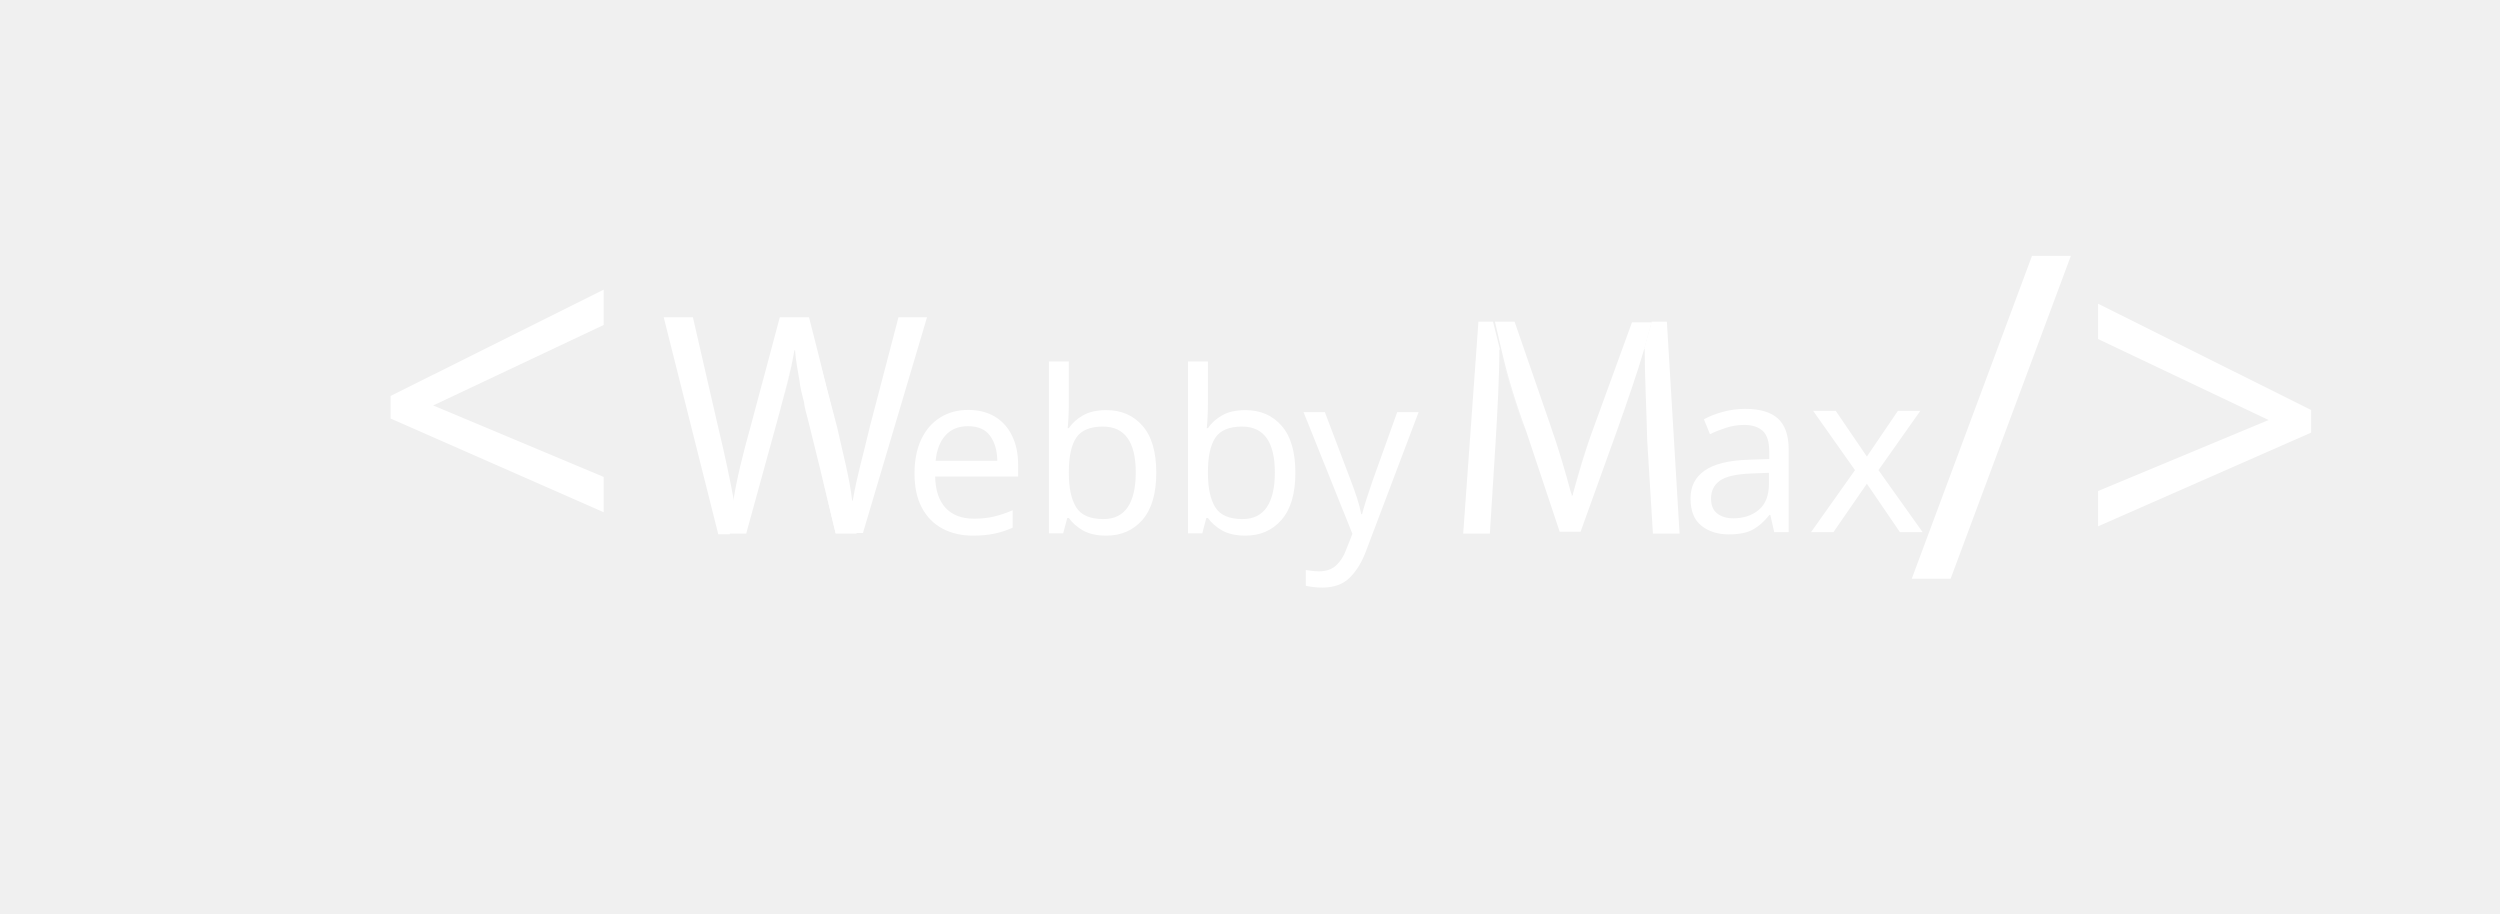
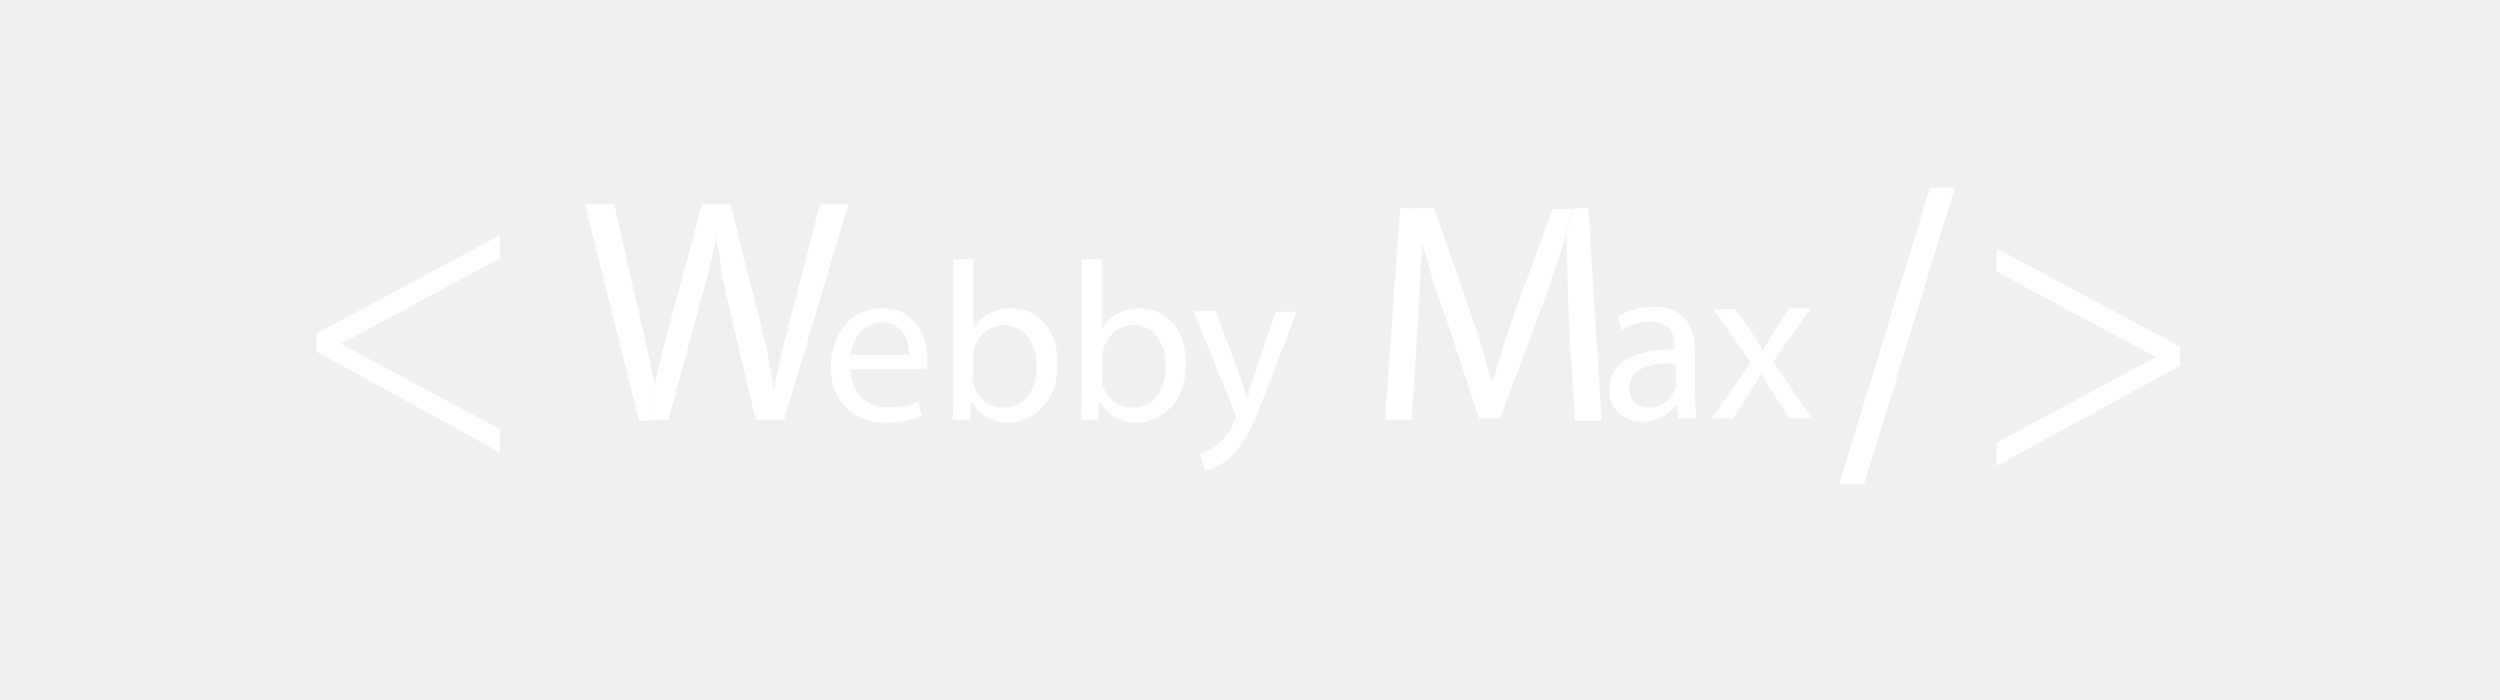
- <svg xmlns="http://www.w3.org/2000/svg" version="1.1" id="Layer_1" x="0px" y="0px" viewBox="-58 81 394 144" enable-background="new -58 81 394 144" xml:space="preserve">
+ <svg xmlns="http://www.w3.org/2000/svg" version="1.1" id="Layer_1" x="0px" y="0px" viewBox="0 187 300 84" enable-background="new 0 187 300 84" xml:space="preserve">
  <g>
-     <text transform="matrix(1 0 0 1 84.1743 165.0565)" fill="#FFFFFF" font-family="'MyriadPro-Regular'" font-size="35.644">ebby</text>
-     <text transform="matrix(1 0 0 1 206.7861 164.8592)" fill="#FFFFFF" font-family="'MyriadPro-Regular'" font-size="35.644">ax</text>
-     <text transform="matrix(1 0 0 1 -5.269694e-05 169.9938)" fill="#FFFFFF" font-family="'AdobeDevanagari-Regular'" font-size="71.287">&lt;</text>
-     <text transform="matrix(1 0 0 1 242.5733 172.2108)" fill="#FFFFFF" font-family="'AdobeDevanagari-Regular'" font-size="71.287">/&gt;</text>
+     <g enable-background="new    ">
+       <path fill="#FFFFFF" d="M102.1,231.3c0.1,3.2,2.1,4.6,4.5,4.6c1.7,0,2.7-0.3,3.6-0.7l0.4,1.7c-0.8,0.4-2.3,0.8-4.4,0.8    c-4,0-6.5-2.7-6.5-6.6c0-4,2.3-7.1,6.2-7.1c4.3,0,5.4,3.8,5.4,6.2c0,0.5-0.1,0.9-0.1,1.1H102.1z M109.1,229.6    c0-1.5-0.6-3.9-3.3-3.9c-2.4,0-3.5,2.2-3.7,3.9H109.1z" />
+       <path fill="#FFFFFF" d="M114.3,237.4c0.1-0.9,0.1-2.2,0.1-3.4v-15.9h2.4v8.3h0.1c0.8-1.5,2.4-2.4,4.5-2.4c3.3,0,5.6,2.7,5.5,6.7    c0,4.7-3,7-5.9,7c-1.9,0-3.4-0.7-4.4-2.5h-0.1l-0.1,2.2H114.3z M116.7,232.2c0,0.3,0.1,0.6,0.1,0.9c0.5,1.7,1.8,2.8,3.6,2.8    c2.5,0,4-2,4-5c0-2.6-1.4-4.9-3.9-4.9c-1.6,0-3.1,1.1-3.6,2.9c-0.1,0.3-0.1,0.6-0.1,1V232.2z" />
+       <path fill="#FFFFFF" d="M129.7,237.4c0.1-0.9,0.1-2.2,0.1-3.4v-15.9h2.4v8.3h0.1c0.8-1.5,2.4-2.4,4.5-2.4c3.3,0,5.6,2.7,5.5,6.7    c0,4.7-3,7-5.9,7c-1.9,0-3.4-0.7-4.4-2.5h-0.1l-0.1,2.2H129.7z M132.2,232.2c0,0.3,0.1,0.6,0.1,0.9c0.5,1.7,1.8,2.8,3.6,2.8    c2.5,0,4-2,4-5c0-2.6-1.4-4.9-3.9-4.9c-1.6,0-3.1,1.1-3.6,2.9c-0.1,0.3-0.1,0.6-0.1,1V232.2z" />
+       <path fill="#FFFFFF" d="M145.9,224.3l2.9,7.8c0.3,0.9,0.6,1.9,0.8,2.7h0.1c0.2-0.8,0.5-1.8,0.8-2.7l2.6-7.7h2.5l-3.6,9.4    c-1.7,4.5-2.9,6.8-4.5,8.2c-1.2,1-2.3,1.4-2.9,1.5l-0.6-2c0.6-0.2,1.4-0.6,2.1-1.2c0.7-0.5,1.5-1.4,2-2.7c0.1-0.2,0.2-0.4,0.2-0.6    s-0.1-0.3-0.2-0.6l-4.9-12.1H145.9z" />
+     </g>
+     <g enable-background="new    ">
+       <path fill="#FFFFFF" d="M201.4,237.3l-0.2-1.7h-0.1c-0.7,1-2.1,2-4,2c-2.7,0-4-1.9-4-3.8c0-3.2,2.8-4.9,7.9-4.9v-0.3    c0-1.1-0.3-3-3-3c-1.2,0-2.5,0.4-3.4,1l-0.5-1.6c1.1-0.7,2.7-1.2,4.3-1.2c4,0,5,2.7,5,5.4v4.9c0,1.1,0.1,2.3,0.2,3.1H201.4z     M201.1,230.6c-2.6-0.1-5.6,0.4-5.6,3c0,1.5,1,2.3,2.3,2.3c1.7,0,2.8-1.1,3.2-2.2c0.1-0.2,0.1-0.5,0.1-0.8V230.6z" />
+       <path fill="#FFFFFF" d="M208.3,224.1l1.9,2.8c0.5,0.7,0.9,1.4,1.3,2.1h0.1c0.4-0.8,0.9-1.5,1.3-2.2l1.8-2.8h2.6l-4.5,6.4l4.6,6.8    h-2.7l-1.9-3c-0.5-0.8-1-1.5-1.4-2.3h-0.1c-0.4,0.8-0.9,1.5-1.4,2.3l-1.9,3h-2.6l4.7-6.7l-4.5-6.4H208.3z" />
+     </g>
+     <g enable-background="new    ">
+       <path fill="#FFFFFF" d="M38,229.2V227l22-11.8v2.8l-19,10.2v0.1l19,10.2v2.8L38,229.2z" />
+     </g>
+     <g enable-background="new    ">
+       <path fill="#FFFFFF" d="M223.7,245.1h-3l10.9-35.6h3L223.7,245.1z" />
+       <path fill="#FFFFFF" d="M239.6,242.9v-2.8l19-10.2v-0.1l-19-10.2v-2.8l22,11.8v2.3L239.6,242.9z" />
+     </g>
  </g>
  <g>
-     <path fill="#FFFFFF" d="M177.3,131.7H175l-2.4,33.4h4.2l0.9-14.3c0.3-5,0.6-10.5,0.6-14.7h0.1l0,0L177.3,131.7z" />
-     <path fill="#FFFFFF" d="M189.5,158.6c-0.9-3.3-1.9-6.8-3.3-10.7l-5.6-16.2l0,0l5.6,16.2C187.6,151.8,188.6,155.2,189.5,158.6z" />
-     <path fill="#FFFFFF" d="M189.8,159.1c0-0.1,0-0.3,0.1-0.3C189.8,158.8,189.8,158.9,189.8,159.1h-0.1l0,0H189.8z" />
-     <path fill="#FFFFFF" d="M204.7,131.7h-2.4l-1.2,4.3c-1.2,3.9-2.5,8-4.2,12.6l-5.9,16.2h-3.3l0,0h3.3l5.9-16.2   c1.6-4.6,3.1-8.8,4.2-12.6h0.1c0,4.2,0.3,9.8,0.4,14.4l0.9,14.7h4.2L204.7,131.7z" />
-     <path fill="#FFFFFF" d="M199.2,131.7h3.1l0,0H199.2l-5.9,16.2c-1.5,4-2.5,7.6-3.4,10.8c0.9-3.3,1.9-6.8,3.4-10.8L199.2,131.7z" />
-     <path fill="#FFFFFF" d="M178.5,136L178.5,136L178.5,136c0.9,4,2.2,8.3,3.9,12.9l5.3,15.9l0,0l-5.3-15.9   C180.7,144.2,179.4,139.9,178.5,136z" />
-     <polygon fill="#FFFFFF" points="177.3,131.7 180.4,131.7 180.4,131.7  " />
-     <path fill="#FFFFFF" d="M189.7,159.1c0-0.1-0.1-0.3-0.1-0.4C189.5,158.8,189.5,158.9,189.7,159.1L189.7,159.1z" />
-     <path fill="#FFFFFF" d="M196.9,148.7c1.6-4.6,3.1-8.8,4.2-12.6l1.2-4.3h-3.1l-5.9,16.2c-1.5,4-2.5,7.6-3.4,10.8   c0,0.1,0,0.3-0.1,0.3h-0.1l0,0l0,0c0-0.1-0.1-0.3-0.1-0.4c-0.9-3.3-1.9-6.8-3.3-10.8l-5.6-16.2h-3.1l1,4.3l0,0l0,0   c0.9,4,2.2,8.3,3.9,12.9l5.3,15.9h3.3L196.9,148.7z" />
+     <g>
+       <path fill="#FFFFFF" d="M169.7,212H168l-1.8,25.4h3.2l0.7-10.9c0.2-3.8,0.5-8,0.5-11.2h0.1l0,0L169.7,212z" />
+     </g>
+     <g>
+       <path fill="#FFFFFF" d="M179,232.5c-0.7-2.5-1.4-5.2-2.5-8.1l-4.3-12.3l0,0l4.3,12.3C177.6,227.3,178.3,229.9,179,232.5z" />
+     </g>
+     <g>
+       <path fill="#FFFFFF" d="M179.2,232.9c0-0.1,0-0.2,0.1-0.2C179.2,232.7,179.2,232.7,179.2,232.9L179.2,232.9L179.2,232.9    L179.2,232.9z" />
+     </g>
+     <g>
+       <path fill="#FFFFFF" d="M190.6,212h-1.8l-0.9,3.3c-0.9,3-1.9,6.1-3.2,9.6l-4.5,12.3h-2.5l0,0h2.5l4.5-12.3    c1.2-3.5,2.4-6.7,3.2-9.6h0.1c0,3.2,0.2,7.5,0.3,11l0.7,11.2h3.2L190.6,212z" />
+     </g>
+     <g>
+       <path fill="#FFFFFF" d="M186.4,212h2.4l0,0H186.4l-4.5,12.3c-1.1,3-1.9,5.8-2.6,8.2c0.7-2.5,1.4-5.2,2.6-8.2L186.4,212z" />
+     </g>
+     <g>
+       <path fill="#FFFFFF" d="M170.6,215.3L170.6,215.3L170.6,215.3c0.7,3,1.7,6.3,3,9.8l4,12.1l0,0l-4-12.1    C172.3,221.6,171.3,218.3,170.6,215.3z" />
+     </g>
+     <g>
+       <polygon fill="#FFFFFF" points="169.7,212 172.1,212 172.1,212   " />
+     </g>
+     <g>
+       <path fill="#FFFFFF" d="M179.2,232.9c0-0.1-0.1-0.2-0.1-0.3C179,232.7,179,232.7,179.2,232.9L179.2,232.9z" />
+     </g>
+     <g>
+       <path fill="#FFFFFF" d="M184.6,225c1.2-3.5,2.4-6.7,3.2-9.6l0.9-3.3h-2.4l-4.5,12.3c-1.1,3-1.9,5.8-2.6,8.2c0,0.1,0,0.2-0.1,0.2    h-0.1l0,0l0,0c0-0.1-0.1-0.2-0.1-0.3c-0.7-2.5-1.4-5.2-2.5-8.2l-4.3-12.3h-2.4l0.8,3.3l0,0l0,0c0.7,3,1.7,6.3,3,9.8l4,12.1h2.5    L184.6,225z" />
+     </g>
  </g>
  <g>
-     <path fill="#FFFFFF" d="M64.5,147.3L59.6,165l0,0L64.5,147.3c1.3-4.5,2.1-7.7,2.7-11.1l0,0C66.5,139.6,65.8,142.9,64.5,147.3z" />
-     <polygon fill="#FFFFFF" points="69.7,131 69.7,131 65,131 63.1,138.1 65,131  " />
-     <path fill="#FFFFFF" d="M57.8,159.8c0,0,0,0.1,0,0.3h-0.1c-0.6-3.3-1.5-7.6-2.5-11.7l-4-17.4h-4.6l8.6,34.2H57l0.7-5   C57.8,160,57.8,159.8,57.8,159.8z" />
-     <path fill="#FFFFFF" d="M68.8,144.2c-0.3-1.2-0.4-2.2-0.7-3.3C68.2,142,68.5,143,68.8,144.2z" />
-     <polygon fill="#FFFFFF" points="73.7,165 73.8,165 71.3,155  " />
-     <path fill="#FFFFFF" d="M88.1,131h-4.5l-4.5,17.2c-1,4.3-2.1,8-2.7,11.7h-0.1c-0.4-3.6-1.5-7.6-2.4-11.7l-3-11.3l2.7,11.4   c1,4,1.9,8.2,2.4,11.7l0,0l0.7,5h1.3L88.1,131z" />
-     <polygon fill="#FFFFFF" points="57,165 59.7,165 59.7,165  " />
-     <polygon fill="#FFFFFF" points="73.8,165 77.1,165 77.1,165  " />
-     <polygon fill="#FFFFFF" points="69.7,131 69.7,131 71,136.9  " />
-     <path fill="#FFFFFF" d="M67.1,136.2L67.1,136.2L67.1,136.2c0.3,1.5,0.6,3.1,0.9,4.8C67.7,139.3,67.4,137.7,67.1,136.2L67.1,136.2z" />
-     <path fill="#FFFFFF" d="M68.8,144.2c0.1,1,0.4,1.9,0.7,3.1l1.9,7.7l-1.9-7.7C69.2,146.3,68.9,145.2,68.8,144.2z" />
-     <path fill="#FFFFFF" d="M63.1,138.1l-2.7,10.1c-1.2,4.3-2.2,8.3-2.7,11.6c0.6-3.4,1.6-7.3,2.7-11.6L63.1,138.1z" />
-     <path fill="#FFFFFF" d="M76.2,160c-0.4-3.6-1.5-7.6-2.4-11.7L71,136.9l-1.5-5.9h-4.6l-1.9,7.1l-2.7,10.1c-1.2,4.3-2.2,8.3-2.7,11.6   c0,0.1,0,0.1,0,0.3l-0.7,5h2.7l4.9-17.8c1.2-4.5,2.1-7.7,2.7-11.1l0,0l0,0h0.1c0.1,1.5,0.4,3.1,0.7,4.8c0.1,1,0.4,2.2,0.7,3.3   c0.1,1,0.4,1.9,0.7,3.1l1.9,7.7l2.4,10h3.3L76.2,160L76.2,160z" />
+     <g>
+       <path fill="#FFFFFF" d="M83.8,223.9l-3.7,13.5l0,0L83.8,223.9c1-3.4,1.6-5.9,2.1-8.5l0,0C85.3,218.1,84.8,220.6,83.8,223.9z" />
+     </g>
+     <g>
+       <polygon fill="#FFFFFF" points="87.8,211.5 87.8,211.5 84.2,211.5 82.8,216.9 84.2,211.5   " />
+     </g>
+     <g>
+       <path fill="#FFFFFF" d="M78.7,233.4c0,0,0,0.1,0,0.2h-0.1c-0.5-2.5-1.1-5.8-1.9-8.9l-3-13.2h-3.5l6.5,26h1.4l0.5-3.8    C78.7,233.6,78.7,233.4,78.7,233.4z" />
+     </g>
+     <g>
+       <path fill="#FFFFFF" d="M87.1,221.6c-0.2-0.9-0.3-1.7-0.5-2.5C86.6,219.9,86.9,220.6,87.1,221.6z" />
+     </g>
+     <g>
+       <polygon fill="#FFFFFF" points="90.8,237.4 90.9,237.4 89,229.8   " />
+     </g>
+     <g>
+       <path fill="#FFFFFF" d="M101.8,211.5h-3.4l-3.4,13.1c-0.8,3.3-1.6,6.1-2.1,8.9h-0.1c-0.3-2.7-1.1-5.8-1.8-8.9l-2.3-8.6l2.1,8.7    c0.8,3,1.4,6.2,1.8,8.9l0,0l0.5,3.8h1L101.8,211.5z" />
+     </g>
+     <g>
+       <polygon fill="#FFFFFF" points="78.1,237.4 80.2,237.4 80.2,237.4   " />
+     </g>
+     <g>
+       <polygon fill="#FFFFFF" points="90.9,237.4 93.4,237.4 93.4,237.4   " />
+     </g>
+     <g>
+       <polygon fill="#FFFFFF" points="87.8,211.5 87.8,211.5 88.8,216   " />
+     </g>
+     <g>
+       <path fill="#FFFFFF" d="M85.8,215.5L85.8,215.5L85.8,215.5c0.2,1.1,0.5,2.4,0.7,3.7C86.3,217.8,86,216.6,85.8,215.5L85.8,215.5z" />
+     </g>
+     <g>
+       <path fill="#FFFFFF" d="M87.1,221.6c0.1,0.8,0.3,1.4,0.5,2.4l1.4,5.9l-1.4-5.9C87.4,223.2,87.2,222.3,87.1,221.6z" />
+     </g>
+     <g>
+       <path fill="#FFFFFF" d="M82.8,216.9l-2.1,7.7c-0.9,3.3-1.7,6.3-2.1,8.8c0.5-2.6,1.2-5.6,2.1-8.8L82.8,216.9z" />
+     </g>
+     <g>
+       <path fill="#FFFFFF" d="M92.7,233.6c-0.3-2.7-1.1-5.8-1.8-8.9l-2.1-8.7l-1.1-4.5h-3.5l-1.4,5.4l-2.1,7.7c-0.9,3.3-1.7,6.3-2.1,8.8    c0,0.1,0,0.1,0,0.2l-0.5,3.8h2.1l3.7-13.6c0.9-3.4,1.6-5.9,2.1-8.5l0,0l0,0H86c0.1,1.1,0.3,2.4,0.5,3.7c0.1,0.8,0.3,1.7,0.5,2.5    c0.1,0.8,0.3,1.4,0.5,2.4l1.4,5.9l1.8,7.6h2.5L92.7,233.6L92.7,233.6z" />
+     </g>
  </g>
</svg>
